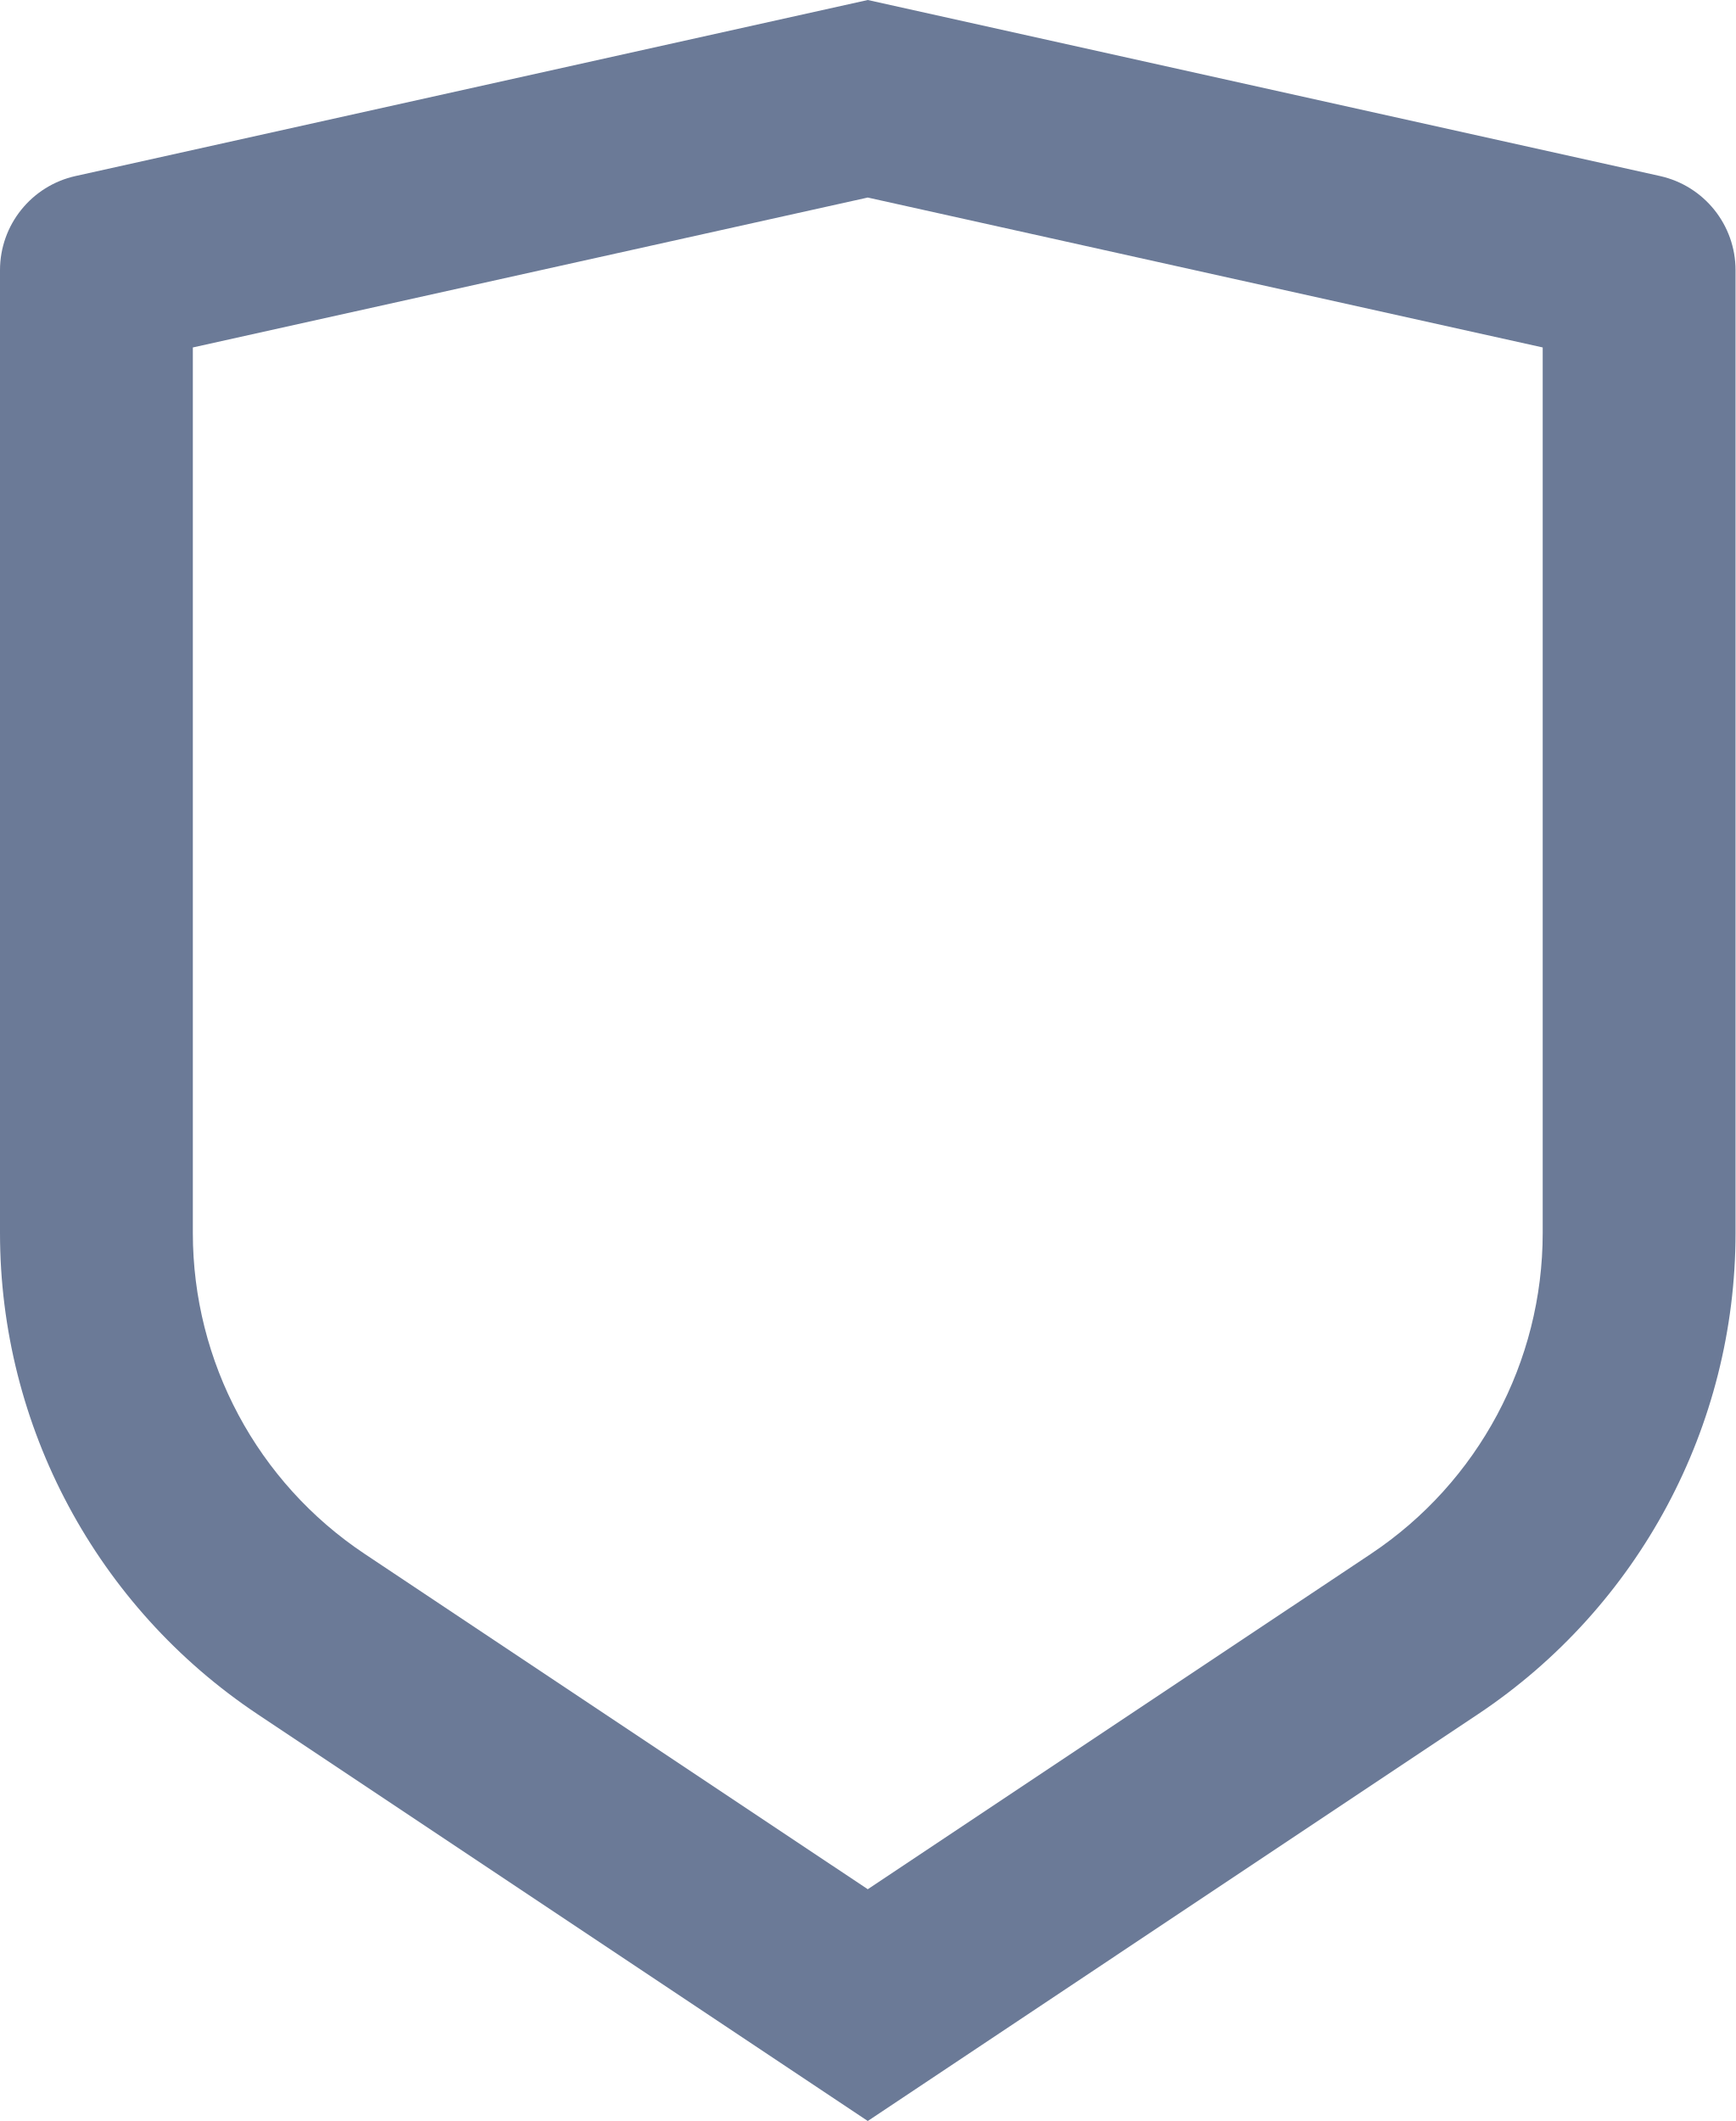
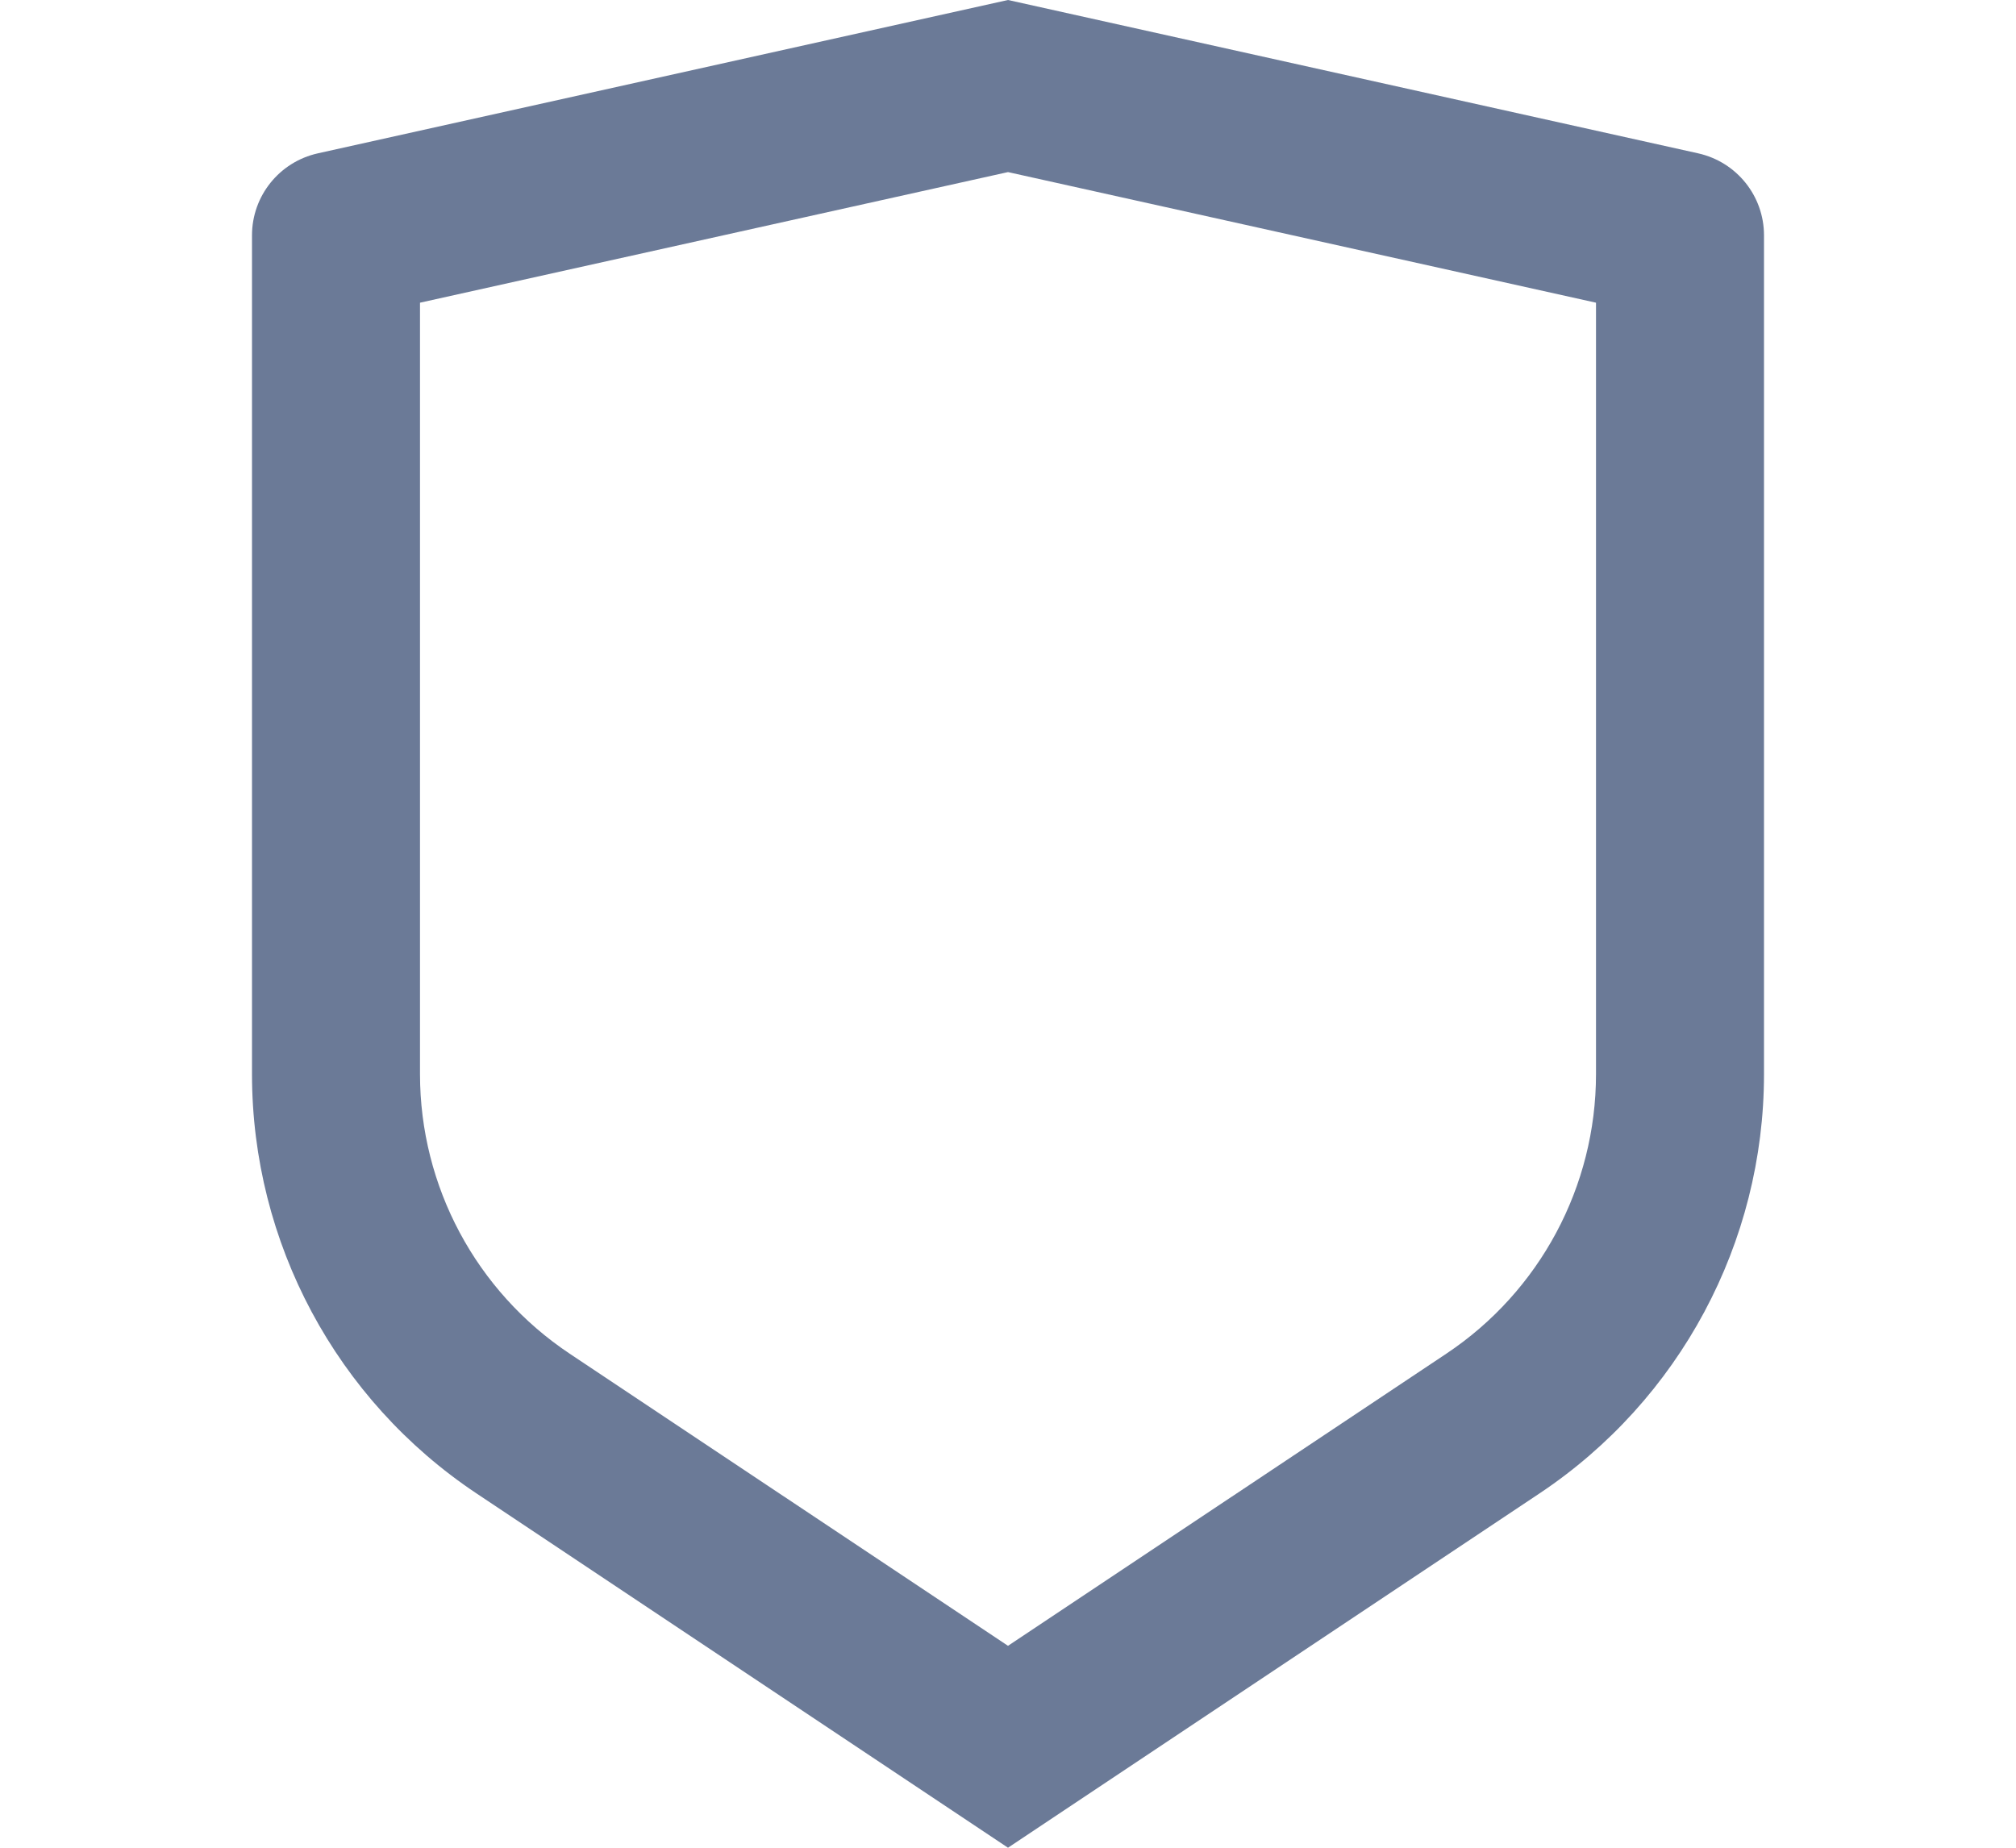
- <svg xmlns="http://www.w3.org/2000/svg" width="18" height="22" viewBox="0 0 18 22" fill="none">
+ <svg xmlns="http://www.w3.org/2000/svg" width="24" height="22" viewBox="0 0 18 22" fill="none">
  <path d="M0.783 1.826L9 0L17.217 1.826C17.674 1.928 18 2.333 18 2.802V12.789C18 14.795 16.997 16.668 15.328 17.781L9 22L2.672 17.781C1.003 16.668 0 14.795 0 12.789V2.802C0 2.333 0.326 1.928 0.783 1.826ZM2 3.604V12.789C2 14.126 2.668 15.375 3.781 16.117L9 19.596L14.219 16.117C15.332 15.375 16 14.126 16 12.789V3.604L9 2.049L2 3.604Z" fill="#6B7A97" />
</svg>
